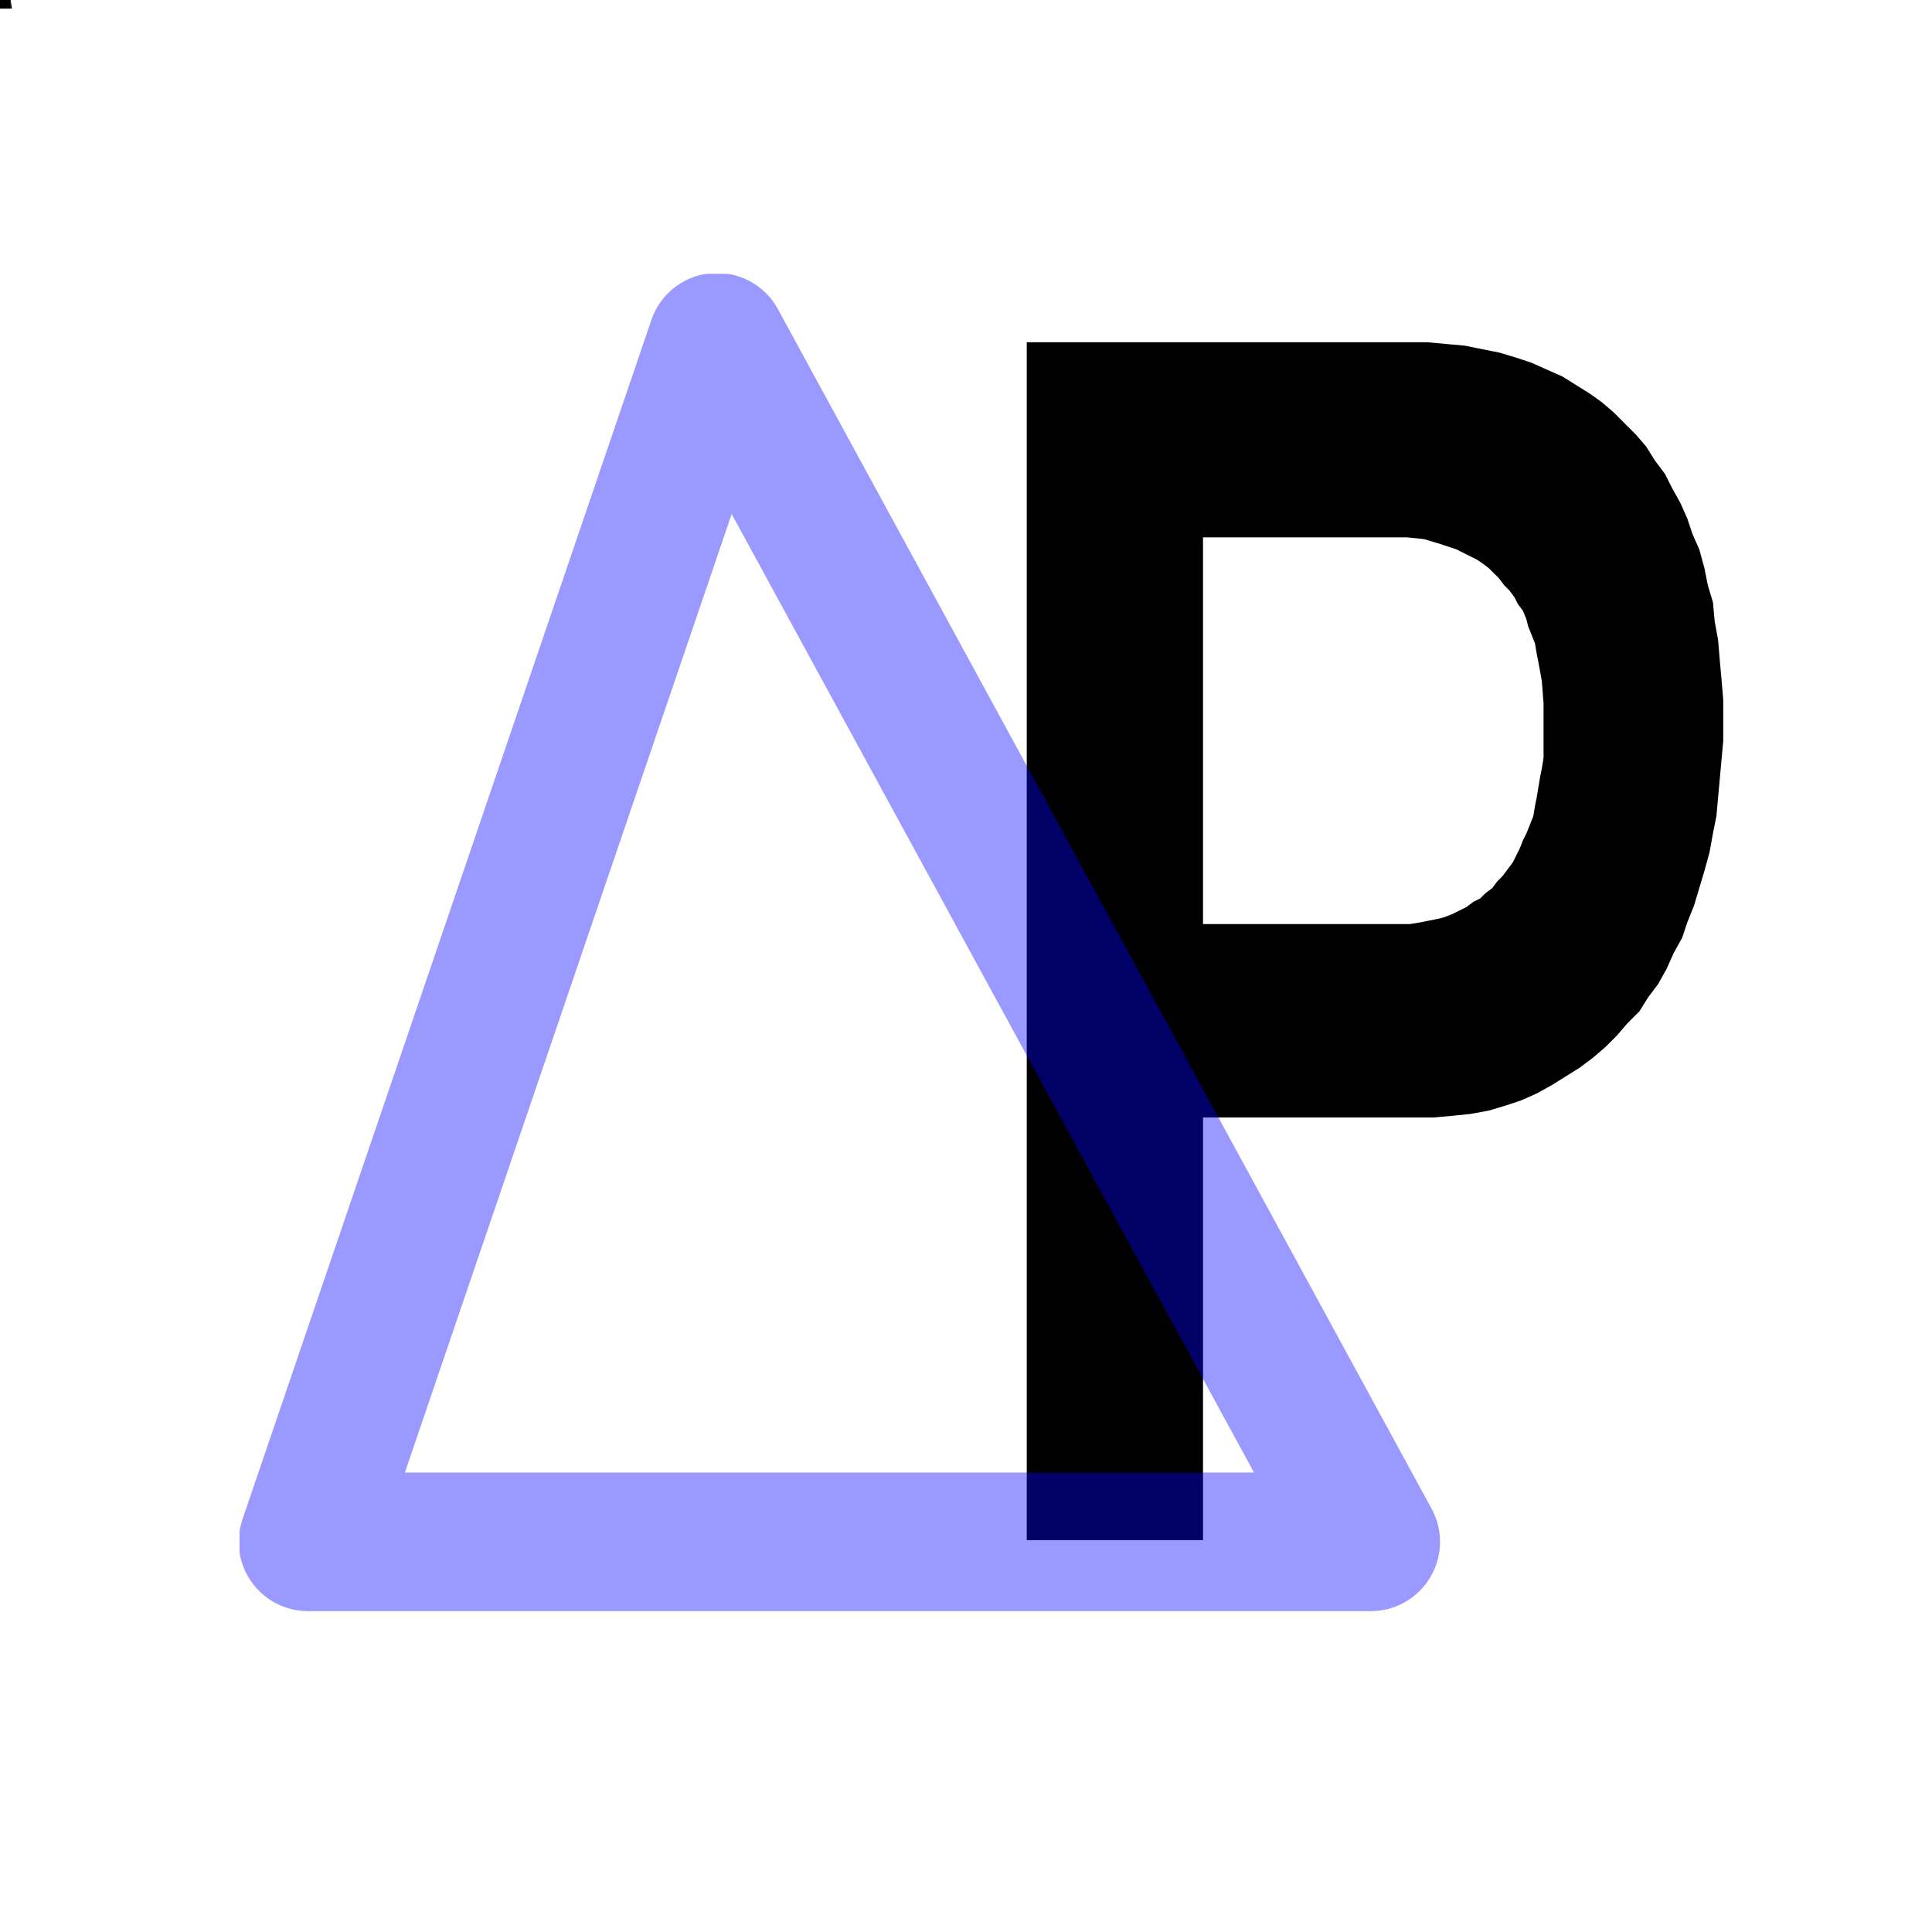
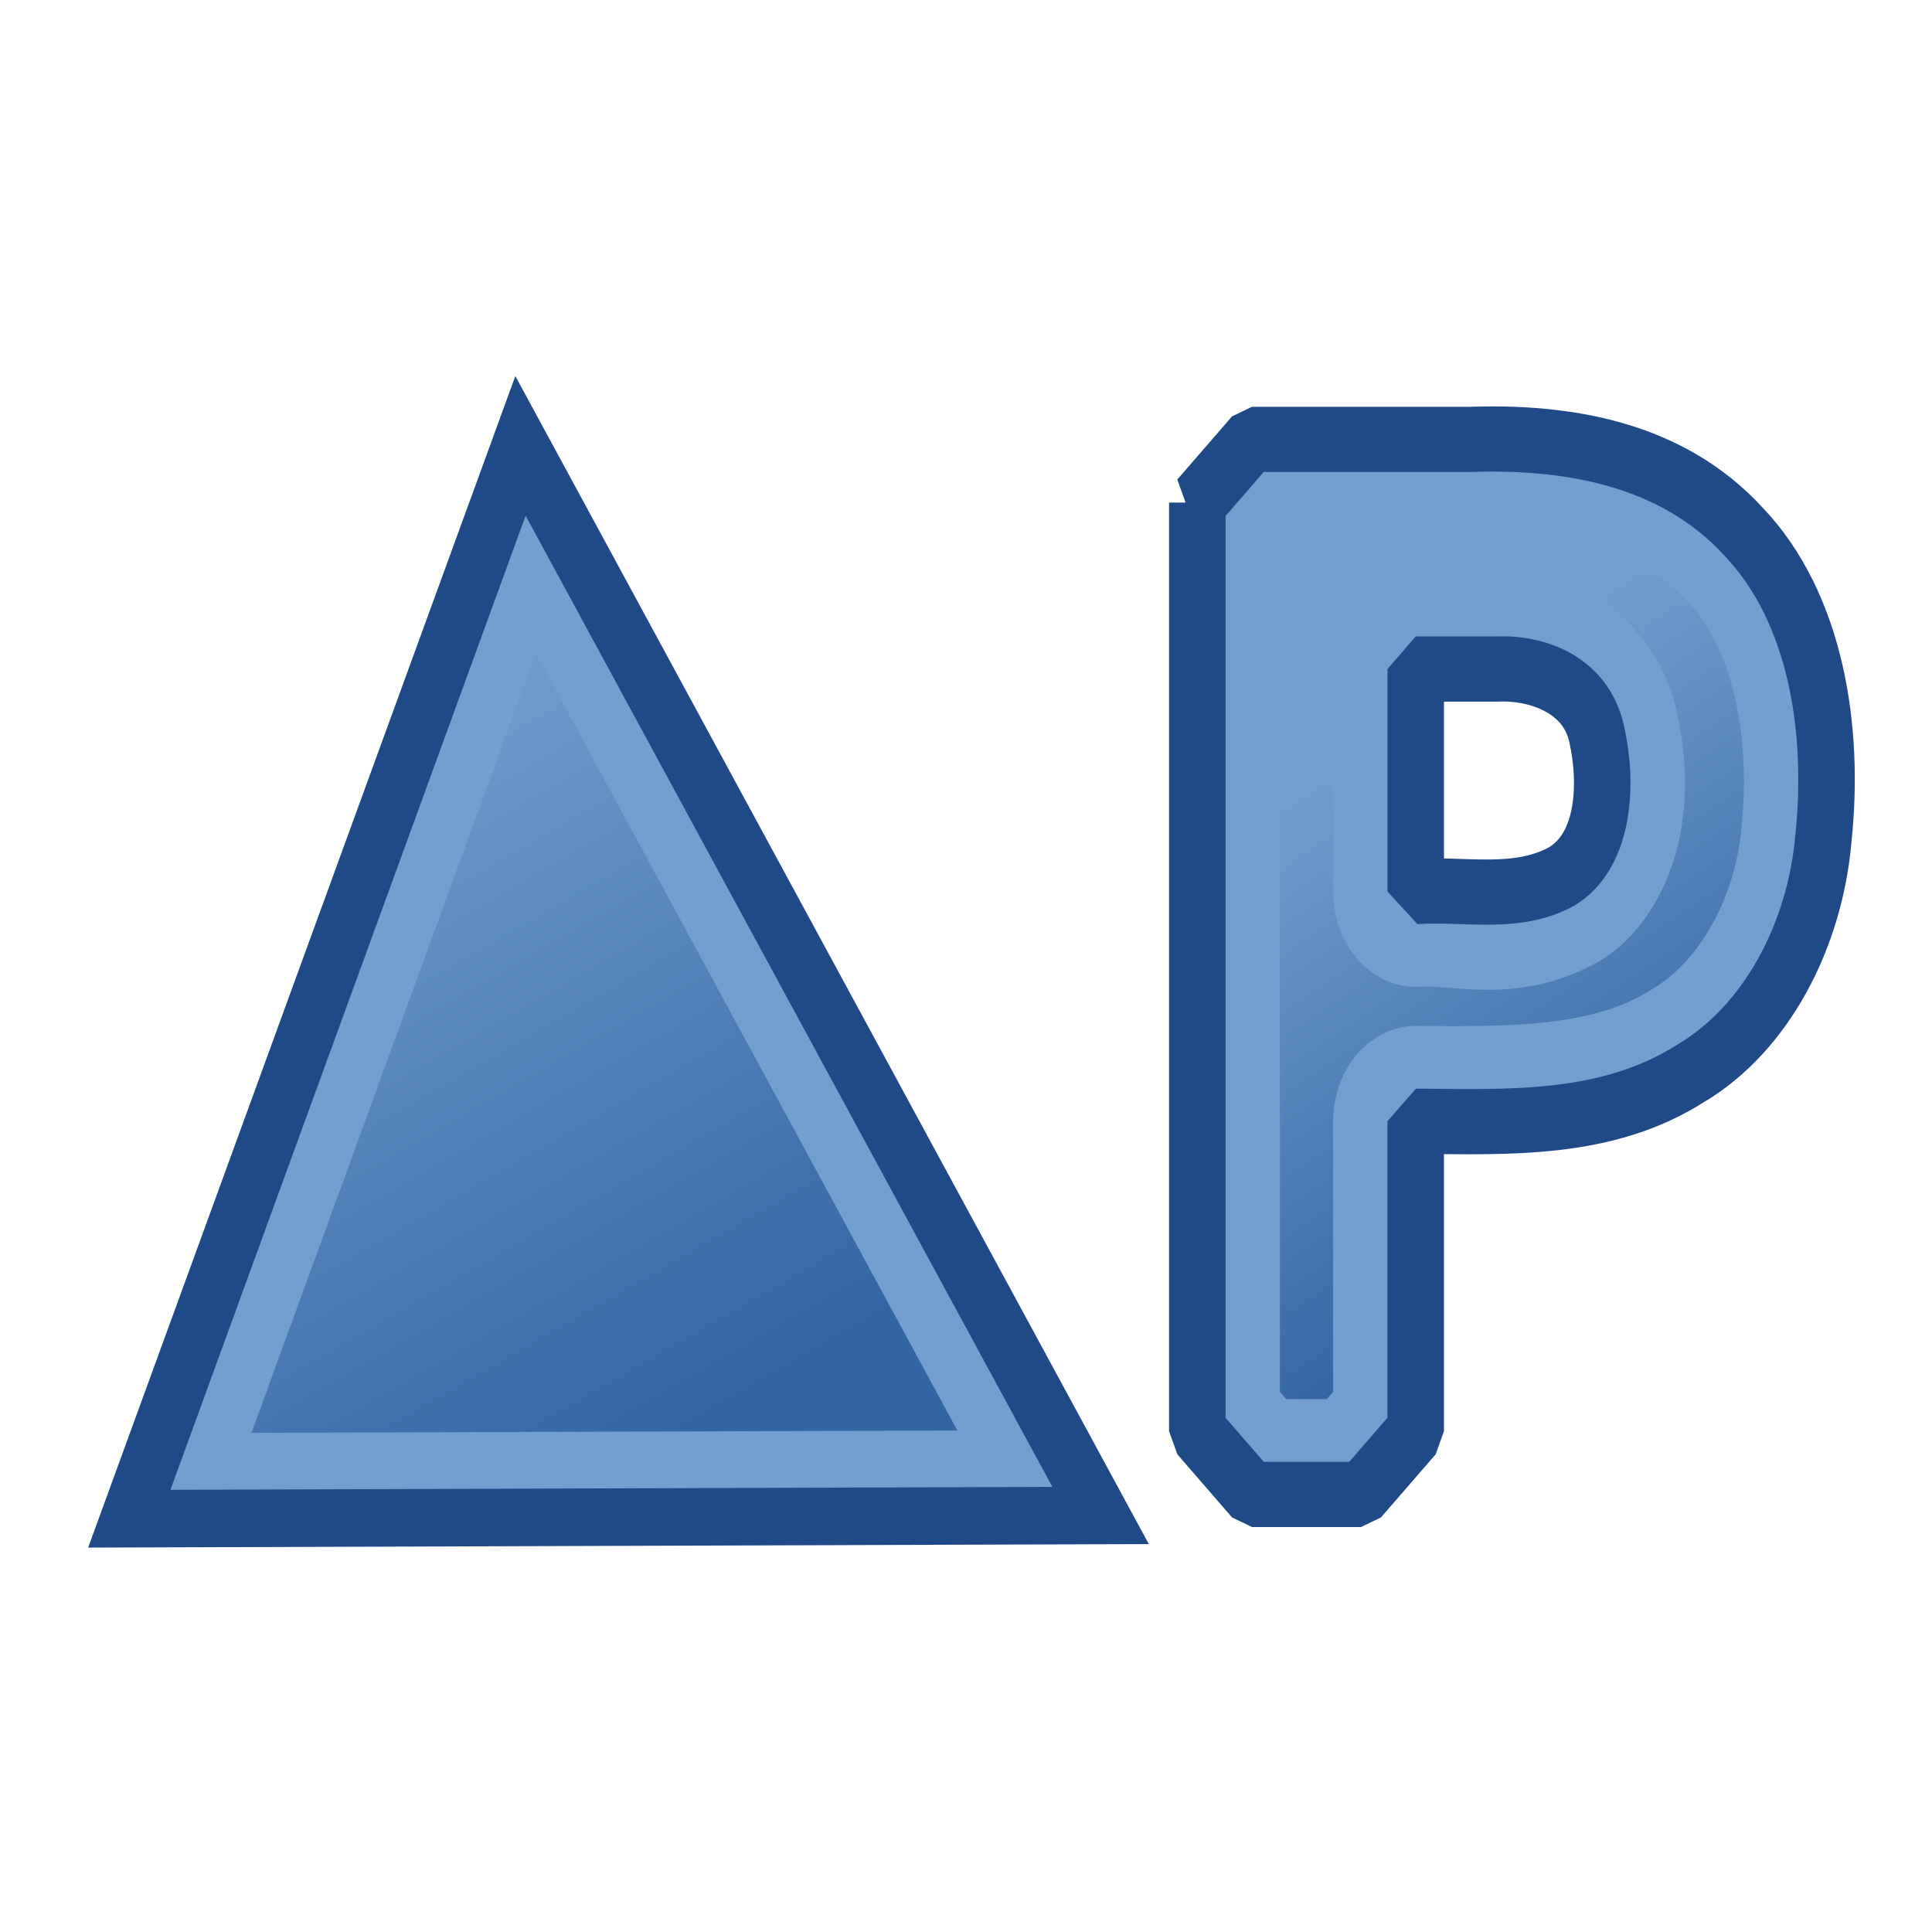
- <svg xmlns="http://www.w3.org/2000/svg" xmlns:ns1="http://xml.openoffice.org/svg/export" version="1.2" width="11.29mm" height="11.29mm" viewBox="0 0 1129 1129" preserveAspectRatio="xMidYMid" fill-rule="evenodd" stroke-width="28.222" stroke-linejoin="round" xml:space="preserve">
-   <defs class="ClipPathGroup">
-     <clipPath id="presentation_clip_path" clipPathUnits="userSpaceOnUse">
-       <rect x="0" y="0" width="1129" height="1129" />
-     </clipPath>
+ <svg xmlns="http://www.w3.org/2000/svg" xmlns:xlink="http://www.w3.org/1999/xlink" width="64" height="64" viewBox="0 0 64 64" version="1.1" id="svg1">
+   <defs id="defs1">
+     <linearGradient id="linearGradient29">
+       <stop style="stop-color:#34e0e2;stop-opacity:1;" offset="0" id="stop29" />
+       <stop style="stop-color:#16d0d2;stop-opacity:1;" offset="1" id="stop30" />
+     </linearGradient>
+     <linearGradient id="linearGradient26">
+       <stop style="stop-color:#babdb6;stop-opacity:1;" offset="0" id="stop26" />
+       <stop style="stop-color:#555753;stop-opacity:1;" offset="1" id="stop27" />
+     </linearGradient>
+     <linearGradient id="linearGradient24">
+       <stop style="stop-color:#ffffff;stop-opacity:1;" offset="0" id="stop24" />
+       <stop style="stop-color:#eeeeec;stop-opacity:1;" offset="1" id="stop25" />
+     </linearGradient>
+     <linearGradient id="linearGradient22">
+       <stop style="stop-color:#ef2929;stop-opacity:1;" offset="0" id="stop22" />
+       <stop style="stop-color:#cc0000;stop-opacity:1;" offset="1" id="stop23" />
+     </linearGradient>
+     <linearGradient id="linearGradient19">
+       <stop style="stop-color:#e9b96e;stop-opacity:1;" offset="0" id="stop19" />
+       <stop style="stop-color:#c17d11;stop-opacity:1;" offset="1" id="stop20" />
+     </linearGradient>
+     <linearGradient id="linearGradient17">
+       <stop style="stop-color:#ad7fa8;stop-opacity:1;" offset="0" id="stop17" />
+       <stop style="stop-color:#75507b;stop-opacity:1;" offset="1" id="stop18" />
+     </linearGradient>
+     <linearGradient id="linearGradient13">
+       <stop style="stop-color:#fcaf3e;stop-opacity:1;" offset="0" id="stop13" />
+       <stop style="stop-color:#f57900;stop-opacity:1;" offset="1" id="stop14" />
+     </linearGradient>
+     <linearGradient id="linearGradient11">
+       <stop style="stop-color:#8ae234;stop-opacity:1;" offset="0" id="stop11" />
+       <stop style="stop-color:#73d216;stop-opacity:1;" offset="1" id="stop12" />
+     </linearGradient>
+     <linearGradient id="linearGradient9">
+       <stop style="stop-color:#fce94f;stop-opacity:1;" offset="0" id="stop9" />
+       <stop style="stop-color:#edd400;stop-opacity:1;" offset="1" id="stop10" />
+     </linearGradient>
+     <linearGradient id="linearGradient3">
+       <stop style="stop-color:#729fcf;stop-opacity:1;" offset="0" id="stop3" />
+       <stop style="stop-color:#3465a4;stop-opacity:1;" offset="1" id="stop4" />
+     </linearGradient>
+     <linearGradient xlink:href="#linearGradient3" id="linearGradient4" x1="17.129" y1="17.129" x2="46.871" y2="46.871" gradientUnits="userSpaceOnUse" />
+     <linearGradient xlink:href="#linearGradient9" id="linearGradient10" x1="9.757" y1="11.757" x2="18.243" y2="20.243" gradientUnits="userSpaceOnUse" gradientTransform="matrix(1.166667,0,0,1,-1.333333,-4.000001)" />
+     <linearGradient xlink:href="#linearGradient11" id="linearGradient12" x1="25.757" y1="11.757" x2="34.243" y2="20.243" gradientUnits="userSpaceOnUse" gradientTransform="matrix(1.166667,0,0,1,-3,-4)" />
+     <linearGradient xlink:href="#linearGradient13" id="linearGradient14" x1="41.757" y1="11.757" x2="50.243" y2="20.243" gradientUnits="userSpaceOnUse" gradientTransform="matrix(1.166667,0,0,1,-4.666667,-4)" />
+     <linearGradient xlink:href="#linearGradient3" id="linearGradient16" x1="9.757" y1="35.757" x2="18.243" y2="44.243" gradientUnits="userSpaceOnUse" gradientTransform="matrix(1.166667,0,0,1,-1.333333,-6)" />
+     <linearGradient xlink:href="#linearGradient17" id="linearGradient18" x1="25.757" y1="35.757" x2="34.243" y2="44.243" gradientUnits="userSpaceOnUse" gradientTransform="matrix(1.166667,0,0,1,-3,-6)" />
+     <linearGradient xlink:href="#linearGradient19" id="linearGradient20" x1="41.757" y1="35.757" x2="50.243" y2="44.243" gradientUnits="userSpaceOnUse" gradientTransform="matrix(1.166667,0,0,1,-4.666666,-6)" />
+     <linearGradient xlink:href="#linearGradient22" id="linearGradient23" x1="10.05" y1="47.05" x2="19.95" y2="56.95" gradientUnits="userSpaceOnUse" gradientTransform="translate(0,4)" />
+     <linearGradient xlink:href="#linearGradient24" id="linearGradient25" x1="27.05" y1="47.05" x2="36.95" y2="56.95" gradientUnits="userSpaceOnUse" gradientTransform="translate(17,4)" />
+     <linearGradient xlink:href="#linearGradient26" id="linearGradient27" x1="44.05" y1="47.05" x2="53.95" y2="56.95" gradientUnits="userSpaceOnUse" gradientTransform="translate(14,-18)" />
+     <linearGradient xlink:href="#linearGradient29" id="linearGradient30" x1="27.05" y1="47.05" x2="36.95" y2="56.95" gradientUnits="userSpaceOnUse" gradientTransform="translate(0,4)" />
+     <linearGradient xlink:href="#linearGradient3" id="linearGradient15" x1="15.931" y1="15.873" x2="48.069" y2="48.01" gradientUnits="userSpaceOnUse" />
+     <linearGradient xlink:href="#linearGradient3" id="linearGradient6" x1="14.849" y1="23.329" x2="31.858" y2="52.79" gradientUnits="userSpaceOnUse" gradientTransform="matrix(0.8990154,0,0,0.8990154,-6.237892,38.67288)" />
+     <linearGradient xlink:href="#linearGradient3" id="linearGradient21" x1="32.908" y1="-13.918" x2="41.767" y2="1.426" gradientUnits="userSpaceOnUse" />
  </defs>
-   <defs class="TextShapeIndex">
-     <g ns1:slide="id1" ns1:id-list="id3 id4 id5 id6 id7 id8 id9 id10 id11 id12 id13 id14 id15 id16 id17 id18 id19 id20 id21 id22 id23 id24 id25 id26 id27 id28 id29 id30 id31 id32 id33 id34 id35 id36 id37 id38 id39 id40 id41 id42 id43 id44 id45 id46 id47 id48 id49 id50 id51 id52 id53 id54 id55 id56 id57 id58 id59 id60 id61 id62 id63 id64 id65 id66 id67 id68 id69 id70 id71" />
-   </defs>
-   <defs class="EmbeddedBulletChars">
-     <g id="bullet-char-template(57356)" transform="scale(0.0004882812,-0.0004882812)">
-       <path d="M 580,1141 L 1163,571 580,0 -4,571 580,1141 Z" />
+   <g id="g1" style="display:none">
+     <path style="fill:#729fcf;fill-opacity:1;stroke:#204a87;stroke-width:2;stroke-dasharray:none;stroke-dashoffset:0;stroke-opacity:1" d="M 8,12 V 52 L 56,44 V 20 Z" id="path1" />
+     <path id="path2" style="fill:url(#linearGradient4);fill-opacity:1;stroke:none;stroke-width:2;stroke-dasharray:none;stroke-dashoffset:0;stroke-opacity:1" d="m 10.969,15.504 v 32.992 l 42.062,-7.004 V 22.508 Z" />
+     <path style="display:inline;fill:none;fill-opacity:1;stroke:#000000;stroke-width:2;stroke-dasharray:8, 2, 2, 2;stroke-dashoffset:0;stroke-opacity:1" d="M 2,32 H 62" id="path11" />
+   </g>
+   <g id="g30" style="display:none" transform="translate(-6,-2)">
+     <rect style="display:inline;opacity:1;fill:url(#linearGradient10);stroke:none;stroke-width:2.871;stroke-dasharray:none;stroke-opacity:1" id="rect3" width="14" height="16" x="8" y="4" ry="0.039" />
+     <rect style="fill:url(#linearGradient12);stroke:none;stroke-width:1.871;stroke-dasharray:none;stroke-opacity:1" id="rect4" width="14" height="16" x="25" y="4" ry="0.022" />
+     <rect style="fill:url(#linearGradient14);stroke:none;stroke-width:2.16;stroke-dasharray:none;stroke-opacity:1" id="rect5" width="14" height="16" x="42" y="4" ry="0.022" />
+     <rect style="fill:url(#linearGradient16);stroke:none;stroke-width:2.16;stroke-dasharray:none;stroke-opacity:1" id="rect6" width="14" height="16" x="8" y="26" ry="0.022" />
+     <rect style="fill:url(#linearGradient18);stroke:none;stroke-width:2.16;stroke-dasharray:none;stroke-opacity:1" id="rect7" width="14" height="16" x="25" y="26" ry="0.022" />
+     <rect style="fill:url(#linearGradient20);stroke:none;stroke-width:2.16;stroke-dasharray:none;stroke-opacity:1" id="rect8" width="14" height="16" x="42" y="26" ry="0.022" />
+     <rect style="opacity:1;fill:url(#linearGradient23);fill-opacity:1;stroke:none;stroke-width:2;stroke-dasharray:none;stroke-opacity:1" id="rect20" width="14" height="16" x="8" y="48" ry="0.022" />
+     <rect style="opacity:1;fill:url(#linearGradient25);stroke:none;stroke-width:2;stroke-dasharray:none;stroke-opacity:1" id="rect21" width="14" height="16" x="42" y="48" ry="0.022" />
+     <rect style="opacity:1;fill:url(#linearGradient27);stroke:none;stroke-width:2;stroke-dasharray:none;stroke-opacity:1" id="rect22" width="10" height="20" x="58" y="24" ry="0.022" />
+     <rect style="opacity:1;fill:url(#linearGradient30);fill-opacity:1;stroke:none;stroke-width:2;stroke-dasharray:none;stroke-opacity:1" id="rect27" width="14" height="16" x="25" y="48" ry="0.022" />
+   </g>
+   <g id="g2" transform="translate(-1.0602643e-7,0.06366303)" style="display:none">
+     <path d="M 14.4,49.562 5.6,40.762 23.2,23.162 32,14.313 40.8,23.114 58.4,40.714 49.6,49.514 32,32 Z" fill-rule="evenodd" stroke="#a40000" stroke-width="3.807" fill="#cc0000" id="path5" style="display:inline;fill:#729fcf;stroke:#204a87;stroke-width:2;stroke-dasharray:none;stroke-opacity:1" />
+     <path id="path7" style="display:inline;fill:url(#linearGradient15);fill-opacity:1;stroke:none;stroke-width:2;stroke-dasharray:none" d="m 32.004,17.994 -6.963,7 A 2.599,2.599 0 0 1 25.037,25 L 9.275,40.762 14.402,45.889 30.164,30.16 a 2.599,2.599 0 0 1 3.67,-0.002 L 49.596,45.842 54.725,40.713 38.963,24.951 Z" />
+     <path d="M 14.4,59.377 5.6,50.577 23.2,32.977 5.6,15.377 14.4,6.577 32,24.129 49.6,6.529 58.4,15.329 40.8,32.929 58.4,50.529 49.6,59.329 32,41.816 Z" fill-rule="evenodd" stroke="#a40000" stroke-width="3.807" fill="#cc0000" id="path1-3" style="display:none" transform="translate(1.0602643e-7,-0.06366303)" />
+   </g>
+   <g id="g7" transform="matrix(1.060339,0,0,1.060339,5.4214,-1.937401)">
+     <g id="g21" transform="matrix(1.054987,0,0,1.054987,-2.316168,-1.761123)">
+       <path id="path40775" style="font-size:40px;line-height:0.5;text-align:center;letter-spacing:0.06px;white-space:pre;shape-inside:url(#rect20920-6);fill:#729fcf;fill-opacity:1;stroke:#204a87;stroke-width:2.047;stroke-linecap:square;stroke-linejoin:miter;stroke-miterlimit:0;stroke-dasharray:none" d="m 25.938,-20.82 c 0,9.72 0,19.44 0,29.16 0.661,0.661 1.323,1.323 1.984,1.984 1.315,0 2.63,0 3.945,0 0.661,-0.661 1.323,-1.323 1.984,-1.984 0,-3.245 10e-7,-6.49 0,-9.734 3.354,0.023 6.918,0.171 9.957,-1.5 2.757,-1.416 4.515,-4.337 4.816,-7.383 0.417,-3.398 -0.253,-7.224 -2.885,-9.622 -2.626,-2.489 -6.438,-3.007 -9.912,-2.905 -2.635,0 -5.271,10e-7 -7.906,0 -0.661,0.661 -1.323,1.323 -1.984,1.984 z m 10.826,5.227 c 1.452,-0.061 3.248,0.461 3.647,2.048 0.393,1.52 0.31,3.619 -1.25,4.454 -1.65,0.798 -3.546,0.377 -5.309,0.486 10e-7,-2.329 0,-4.659 0,-6.988 0.971,0 1.941,0 2.912,0 z" transform="matrix(0.8172522,0,0,0.9430993,11.607,37.91922)" />
+       <path id="path8" style="font-size:40px;line-height:0.5;text-align:center;letter-spacing:0.06px;white-space:pre;shape-inside:url(#rect20920-6);fill:url(#linearGradient21);fill-opacity:1;stroke:none;stroke-width:2.047;stroke-linecap:square;stroke-linejoin:miter;stroke-miterlimit:0;stroke-dasharray:none" d="m 35.916,-19.814 a 2.992,2.992 0 0 1 -0.088,0.002 c -2.223,0 -4.445,1e-6 -6.668,0 l -0.23,0.23 V 7.102 l 0.23,0.23 h 1.469 l 0.23,-0.23 v -8.496 a 2.992,2.992 0 0 1 3.014,-2.992 c 3.428,0.024 6.386,0.03 8.494,-1.129 a 2.992,2.992 0 0 1 0.074,-0.039 c 1.73,-0.889 2.999,-2.919 3.207,-5.018 a 2.992,2.992 0 0 1 0.008,-0.07 c 0.337,-2.744 -0.283,-5.544 -1.932,-7.047 a 2.992,2.992 0 0 1 -0.043,-0.039 c -1.728,-1.637 -4.653,-2.177 -7.766,-2.086 z m -2.064,1.229 h 2.912 l -0.125,0.004 c 1.134,-0.047 2.36,0.094 3.621,0.689 1.26,0.595 2.608,1.869 3.049,3.613 0.29,1.129 0.428,2.402 0.141,3.814 -0.289,1.418 -1.198,3.11 -2.877,4.01 a 2.992,2.992 0 0 1 -0.109,0.057 c -2.829,1.369 -5.268,0.708 -6.428,0.779 A 2.992,2.992 0 0 1 30.859,-8.605 V -15.594 a 2.992,2.992 0 0 1 2.992,-2.992 z" transform="matrix(0.8172522,0,0,0.9430993,11.607,37.91922)" />
    </g>
-     <g id="bullet-char-template(57354)" transform="scale(0.0004882812,-0.0004882812)">
-       <path d="M 8,1128 L 1137,1128 1137,0 8,0 8,1128 Z" />
-     </g>
-     <g id="bullet-char-template(10146)" transform="scale(0.0004882812,-0.0004882812)">
-       <path d="M 174,0 L 602,739 174,1481 1456,739 174,0 Z M 1358,739 L 309,1346 659,739 1358,739 Z" />
-     </g>
-     <g id="bullet-char-template(10132)" transform="scale(0.0004882812,-0.0004882812)">
-       <path d="M 2015,739 L 1276,0 717,0 1260,543 174,543 174,936 1260,936 717,1481 1274,1481 2015,739 Z" />
-     </g>
-     <g id="bullet-char-template(10007)" transform="scale(0.0004882812,-0.0004882812)">
-       <path d="M 0,-2 C -7,14 -16,27 -25,37 L 356,567 C 262,823 215,952 215,954 215,979 228,992 255,992 264,992 276,990 289,987 310,991 331,999 354,1012 L 381,999 492,748 772,1049 836,1024 860,1049 C 881,1039 901,1025 922,1006 886,937 835,863 770,784 769,783 710,716 594,584 L 774,223 C 774,196 753,168 711,139 L 727,119 C 717,90 699,76 672,76 641,76 570,178 457,381 L 164,-76 C 142,-110 111,-127 72,-127 30,-127 9,-110 8,-76 1,-67 -2,-52 -2,-32 -2,-23 -1,-13 0,-2 Z" />
-     </g>
-     <g id="bullet-char-template(10004)" transform="scale(0.0004882812,-0.0004882812)">
-       <path d="M 285,-33 C 182,-33 111,30 74,156 52,228 41,333 41,471 41,549 55,616 82,672 116,743 169,778 240,778 293,778 328,747 346,684 L 369,508 C 377,444 397,411 428,410 L 1163,1116 C 1174,1127 1196,1133 1229,1133 1271,1133 1292,1118 1292,1087 L 1292,965 C 1292,929 1282,901 1262,881 L 442,47 C 390,-6 338,-33 285,-33 Z" />
-     </g>
-     <g id="bullet-char-template(9679)" transform="scale(0.0004882812,-0.0004882812)">
-       <path d="M 813,0 C 632,0 489,54 383,161 276,268 223,411 223,592 223,773 276,916 383,1023 489,1130 632,1184 813,1184 992,1184 1136,1130 1245,1023 1353,916 1407,772 1407,592 1407,412 1353,268 1245,161 1136,54 992,0 813,0 Z" />
-     </g>
-     <g id="bullet-char-template(8226)" transform="scale(0.0004882812,-0.0004882812)">
-       <path d="M 346,457 C 273,457 209,483 155,535 101,586 74,649 74,723 74,796 101,859 155,911 209,963 273,989 346,989 419,989 480,963 531,910 582,859 608,796 608,723 608,648 583,586 532,535 482,483 420,457 346,457 Z" />
-     </g>
-     <g id="bullet-char-template(8211)" transform="scale(0.0004882812,-0.0004882812)">
-       <path d="M -4,459 L 1135,459 1135,606 -4,606 -4,459 Z" />
-     </g>
-   </defs>
-   <defs class="TextEmbeddedBitmaps" />
-   <g>
-     <g id="id2" class="Master_Slide">
-       <g id="bg-id2" class="Background" />
-       <g id="bo-id2" class="BackgroundObjects" />
-     </g>
-   </g>
-   <g class="SlideGroup">
-     <g>
-       <g id="id1" class="Slide" clip-path="url(#presentation_clip_path)">
-         <g class="Page">
-           <g class="com.sun.star.drawing.PolyPolygonShape">
-             <g id="id3">
-               <rect class="BoundingBox" stroke="none" fill="none" x="0" y="-1" width="7" height="7" />
-             </g>
-           </g>
-           <g class="com.sun.star.drawing.PolyPolygonShape">
-             <g id="id4">
-               <rect class="BoundingBox" stroke="none" fill="none" x="0" y="-1" width="6" height="6" />
-             </g>
-           </g>
-           <g class="com.sun.star.drawing.PolyPolygonShape">
-             <g id="id5">
-               <rect class="BoundingBox" stroke="none" fill="none" x="0" y="-1" width="5" height="5" />
-               <path fill="rgb(0,0,0)" stroke="none" d="M 4,-1 L 4,3 0,3 4,-1 Z" />
-             </g>
-           </g>
-           <g class="com.sun.star.drawing.PolyPolygonShape">
-             <g id="id6">
-               <rect class="BoundingBox" stroke="none" fill="none" x="0" y="-1" width="7" height="7" />
-             </g>
-           </g>
-           <g class="com.sun.star.drawing.PolyPolygonShape">
-             <g id="id7">
-               <rect class="BoundingBox" stroke="none" fill="none" x="0" y="-1" width="6" height="6" />
-             </g>
-           </g>
-           <g class="com.sun.star.drawing.PolyPolygonShape">
-             <g id="id8">
-               <rect class="BoundingBox" stroke="none" fill="none" x="0" y="-1" width="5" height="5" />
-               <path fill="rgb(0,0,0)" stroke="none" d="M 0,-1 L 4,-1 4,3 0,3 0,-1 Z" />
-             </g>
-           </g>
-           <g class="com.sun.star.drawing.PolyPolygonShape">
-             <g id="id9">
-               <rect class="BoundingBox" stroke="none" fill="none" x="0" y="-1" width="7" height="7" />
-             </g>
-           </g>
-           <g class="com.sun.star.drawing.PolyPolygonShape">
-             <g id="id10">
-               <rect class="BoundingBox" stroke="none" fill="none" x="0" y="-1" width="6" height="6" />
-             </g>
-           </g>
-           <g class="com.sun.star.drawing.PolyPolygonShape">
-             <g id="id11">
-               <rect class="BoundingBox" stroke="none" fill="none" x="0" y="-1" width="5" height="5" />
-               <path fill="rgb(0,0,0)" stroke="none" d="M 0,3 L 0,-1 4,3 0,3 Z M 4,3 L 0,-1 0,3 4,3 Z" />
-             </g>
-           </g>
-           <g class="com.sun.star.drawing.PolyPolygonShape">
-             <g id="id12">
-               <rect class="BoundingBox" stroke="none" fill="none" x="0" y="-1" width="8" height="7" />
-             </g>
-           </g>
-           <g class="com.sun.star.drawing.PolyPolygonShape">
-             <g id="id13">
-               <rect class="BoundingBox" stroke="none" fill="none" x="0" y="-1" width="7" height="6" />
-             </g>
-           </g>
-           <g class="com.sun.star.drawing.PolyPolygonShape">
-             <g id="id14">
-               <rect class="BoundingBox" stroke="none" fill="none" x="0" y="-1" width="6" height="5" />
-               <path fill="rgb(0,0,0)" stroke="none" d="M 5,3 L 4,3 0,3 4,3 4,-1 5,3 Z" />
-             </g>
-           </g>
-           <g class="com.sun.star.drawing.PolyPolygonShape">
-             <g id="id15">
-               <rect class="BoundingBox" stroke="none" fill="none" x="0" y="-1" width="5" height="6" />
-             </g>
-           </g>
-           <g class="com.sun.star.drawing.PolyPolygonShape">
-             <g id="id16">
-               <rect class="BoundingBox" stroke="none" fill="none" x="0" y="-1" width="7" height="7" />
-             </g>
-           </g>
-           <g class="com.sun.star.drawing.PolyPolygonShape">
-             <g id="id17">
-               <rect class="BoundingBox" stroke="none" fill="none" x="0" y="-1" width="6" height="6" />
-             </g>
-           </g>
-           <g class="com.sun.star.drawing.PolyPolygonShape">
-             <g id="id18">
-               <rect class="BoundingBox" stroke="none" fill="none" x="0" y="-1" width="5" height="5" />
-               <path fill="rgb(0,0,0)" stroke="none" d="M 0,3 L 0,-1 0,3 4,-1 0,3 Z" />
-             </g>
-           </g>
-           <g class="com.sun.star.drawing.PolyPolygonShape">
-             <g id="id19">
-               <rect class="BoundingBox" stroke="none" fill="none" x="0" y="-1" width="7" height="7" />
-             </g>
-           </g>
-           <g class="com.sun.star.drawing.PolyPolygonShape">
-             <g id="id20">
-               <rect class="BoundingBox" stroke="none" fill="none" x="0" y="-1" width="6" height="6" />
-             </g>
-           </g>
-           <g class="com.sun.star.drawing.ClosedBezierShape">
-             <g id="id21">
-               <rect class="BoundingBox" stroke="none" fill="none" x="0" y="-1" width="5" height="5" />
-               <path fill="rgb(0,0,0)" stroke="none" d="M 4,3 C 0,3 0,3 0,3 0,-1 0,-1 0,-1 L 4,-1 4,3 Z" />
-             </g>
-           </g>
-           <g class="com.sun.star.drawing.PolyPolygonShape">
-             <g id="id22">
-               <rect class="BoundingBox" stroke="none" fill="none" x="0" y="0" width="5" height="5" />
-             </g>
-           </g>
-           <g class="com.sun.star.drawing.PolyPolygonShape">
-             <g id="id23">
-               <rect class="BoundingBox" stroke="none" fill="none" x="0" y="0" width="3" height="3" />
-             </g>
-           </g>
-           <g class="com.sun.star.drawing.PolyPolygonShape">
-             <g id="id24">
-               <rect class="BoundingBox" stroke="none" fill="none" x="0" y="0" width="1" height="1" />
-               <path fill="rgb(0,0,0)" stroke="none" d="M 0,0 L 0,0 Z" />
-             </g>
-           </g>
-           <g class="com.sun.star.drawing.PolyPolygonShape">
-             <g id="id25">
-               <rect class="BoundingBox" stroke="none" fill="none" x="0" y="0" width="6" height="5" />
-             </g>
-           </g>
-           <g class="com.sun.star.drawing.PolyPolygonShape">
-             <g id="id26">
-               <rect class="BoundingBox" stroke="none" fill="none" x="0" y="-1" width="8" height="8" />
-             </g>
-           </g>
-           <g class="com.sun.star.drawing.PolyPolygonShape">
-             <g id="id27">
-               <rect class="BoundingBox" stroke="none" fill="none" x="0" y="-1" width="7" height="7" />
-             </g>
-           </g>
-           <g class="com.sun.star.drawing.PolyPolygonShape">
-             <g id="id28">
-               <rect class="BoundingBox" stroke="none" fill="none" x="0" y="-1" width="6" height="6" />
-               <path fill="rgb(0,0,0)" stroke="none" d="M 5,-1 L 5,4 0,4 5,-1 Z" />
-             </g>
-           </g>
-           <g class="com.sun.star.drawing.PolyPolygonShape">
-             <g id="id29">
-               <rect class="BoundingBox" stroke="none" fill="none" x="0" y="-1" width="8" height="8" />
-             </g>
-           </g>
-           <g class="com.sun.star.drawing.PolyPolygonShape">
-             <g id="id30">
-               <rect class="BoundingBox" stroke="none" fill="none" x="0" y="-1" width="7" height="7" />
-             </g>
-           </g>
-           <g class="com.sun.star.drawing.PolyPolygonShape">
-             <g id="id31">
-               <rect class="BoundingBox" stroke="none" fill="none" x="0" y="-1" width="6" height="6" />
-               <path fill="rgb(0,0,0)" stroke="none" d="M 0,-1 L 5,-1 5,4 0,4 0,-1 Z" />
-             </g>
-           </g>
-           <g class="com.sun.star.drawing.PolyPolygonShape">
-             <g id="id32">
-               <rect class="BoundingBox" stroke="none" fill="none" x="0" y="-1" width="8" height="8" />
-             </g>
-           </g>
-           <g class="com.sun.star.drawing.PolyPolygonShape">
-             <g id="id33">
-               <rect class="BoundingBox" stroke="none" fill="none" x="0" y="-1" width="7" height="7" />
-             </g>
-           </g>
-           <g class="com.sun.star.drawing.PolyPolygonShape">
-             <g id="id34">
-               <rect class="BoundingBox" stroke="none" fill="none" x="0" y="-1" width="6" height="6" />
-               <path fill="rgb(0,0,0)" stroke="none" d="M 0,4 L 0,-1 5,4 0,4 Z M 5,4 L 0,-1 0,4 5,4 Z" />
-             </g>
-           </g>
-           <g class="com.sun.star.drawing.PolyPolygonShape">
-             <g id="id35">
-               <rect class="BoundingBox" stroke="none" fill="none" x="0" y="-1" width="9" height="8" />
-             </g>
-           </g>
-           <g class="com.sun.star.drawing.PolyPolygonShape">
-             <g id="id36">
-               <rect class="BoundingBox" stroke="none" fill="none" x="0" y="-1" width="8" height="7" />
-             </g>
-           </g>
-           <g class="com.sun.star.drawing.PolyPolygonShape">
-             <g id="id37">
-               <rect class="BoundingBox" stroke="none" fill="none" x="0" y="-1" width="7" height="6" />
-               <path fill="rgb(0,0,0)" stroke="none" d="M 6,4 L 5,4 0,4 5,4 5,-1 6,4 Z" />
-             </g>
-           </g>
-           <g class="com.sun.star.drawing.PolyPolygonShape">
-             <g id="id38">
-               <rect class="BoundingBox" stroke="none" fill="none" x="0" y="-1" width="8" height="8" />
-             </g>
-           </g>
-           <g class="com.sun.star.drawing.PolyPolygonShape">
-             <g id="id39">
-               <rect class="BoundingBox" stroke="none" fill="none" x="0" y="-1" width="7" height="7" />
-             </g>
-           </g>
-           <g class="com.sun.star.drawing.PolyPolygonShape">
-             <g id="id40">
-               <rect class="BoundingBox" stroke="none" fill="none" x="0" y="-1" width="6" height="6" />
-               <path fill="rgb(0,0,0)" stroke="none" d="M 0,4 L 0,-1 0,4 5,-1 0,4 Z" />
-             </g>
-           </g>
-           <g class="com.sun.star.drawing.PolyPolygonShape">
-             <g id="id41">
-               <rect class="BoundingBox" stroke="none" fill="none" x="0" y="-1" width="8" height="8" />
-             </g>
-           </g>
-           <g class="com.sun.star.drawing.PolyPolygonShape">
-             <g id="id42">
-               <rect class="BoundingBox" stroke="none" fill="none" x="0" y="-1" width="7" height="7" />
-             </g>
-           </g>
-           <g class="com.sun.star.drawing.ClosedBezierShape">
-             <g id="id43">
-               <rect class="BoundingBox" stroke="none" fill="none" x="0" y="-1" width="6" height="6" />
-               <path fill="rgb(0,0,0)" stroke="none" d="M 5,4 C 0,4 0,4 0,4 0,-1 0,-1 0,-1 L 5,-1 5,4 Z" />
-             </g>
-           </g>
-           <g class="com.sun.star.drawing.PolyPolygonShape">
-             <g id="id44">
-               <rect class="BoundingBox" stroke="none" fill="none" x="0" y="0" width="5" height="5" />
-             </g>
-           </g>
-           <g class="com.sun.star.drawing.PolyPolygonShape">
-             <g id="id45">
-               <rect class="BoundingBox" stroke="none" fill="none" x="0" y="0" width="3" height="3" />
-             </g>
-           </g>
-           <g class="com.sun.star.drawing.PolyPolygonShape">
-             <g id="id46">
-               <rect class="BoundingBox" stroke="none" fill="none" x="0" y="0" width="1" height="1" />
-               <path fill="rgb(0,0,0)" stroke="none" d="M 0,0 L 0,0 Z" />
-             </g>
-           </g>
-           <g class="com.sun.star.drawing.PolyPolygonShape">
-             <g id="id47">
-               <rect class="BoundingBox" stroke="none" fill="none" x="0" y="-1" width="9" height="9" />
-             </g>
-           </g>
-           <g class="com.sun.star.drawing.PolyPolygonShape">
-             <g id="id48">
-               <rect class="BoundingBox" stroke="none" fill="none" x="0" y="-1" width="8" height="8" />
-             </g>
-           </g>
-           <g class="com.sun.star.drawing.PolyPolygonShape">
-             <g id="id49">
-               <rect class="BoundingBox" stroke="none" fill="none" x="0" y="-1" width="7" height="7" />
-               <path fill="rgb(0,0,0)" stroke="none" d="M 6,-1 L 6,5 0,5 6,-1 Z" />
-             </g>
-           </g>
-           <g class="com.sun.star.drawing.PolyPolygonShape">
-             <g id="id50">
-               <rect class="BoundingBox" stroke="none" fill="none" x="0" y="-1" width="9" height="9" />
-             </g>
-           </g>
-           <g class="com.sun.star.drawing.PolyPolygonShape">
-             <g id="id51">
-               <rect class="BoundingBox" stroke="none" fill="none" x="0" y="-1" width="8" height="8" />
-             </g>
-           </g>
-           <g class="com.sun.star.drawing.PolyPolygonShape">
-             <g id="id52">
-               <rect class="BoundingBox" stroke="none" fill="none" x="0" y="-1" width="7" height="7" />
-               <path fill="rgb(0,0,0)" stroke="none" d="M 0,-1 L 6,-1 6,5 0,5 0,-1 Z" />
-             </g>
-           </g>
-           <g class="com.sun.star.drawing.PolyPolygonShape">
-             <g id="id53">
-               <rect class="BoundingBox" stroke="none" fill="none" x="0" y="-1" width="9" height="9" />
-             </g>
-           </g>
-           <g class="com.sun.star.drawing.PolyPolygonShape">
-             <g id="id54">
-               <rect class="BoundingBox" stroke="none" fill="none" x="0" y="-1" width="8" height="8" />
-             </g>
-           </g>
-           <g class="com.sun.star.drawing.PolyPolygonShape">
-             <g id="id55">
-               <rect class="BoundingBox" stroke="none" fill="none" x="0" y="-1" width="7" height="7" />
-               <path fill="rgb(0,0,0)" stroke="none" d="M 0,5 L 0,-1 6,5 0,5 Z M 6,5 L 0,-1 0,5 6,5 Z" />
-             </g>
-           </g>
-           <g class="com.sun.star.drawing.PolyPolygonShape">
-             <g id="id56">
-               <rect class="BoundingBox" stroke="none" fill="none" x="0" y="-1" width="10" height="9" />
-             </g>
-           </g>
-           <g class="com.sun.star.drawing.PolyPolygonShape">
-             <g id="id57">
-               <rect class="BoundingBox" stroke="none" fill="none" x="0" y="-1" width="9" height="8" />
-             </g>
-           </g>
-           <g class="com.sun.star.drawing.PolyPolygonShape">
-             <g id="id58">
-               <rect class="BoundingBox" stroke="none" fill="none" x="0" y="-1" width="8" height="7" />
-               <path fill="rgb(0,0,0)" stroke="none" d="M 7,5 L 6,5 0,5 6,5 6,-1 7,5 Z" />
-             </g>
-           </g>
-           <g class="com.sun.star.drawing.PolyPolygonShape">
-             <g id="id59">
-               <rect class="BoundingBox" stroke="none" fill="none" x="0" y="-1" width="9" height="9" />
-             </g>
-           </g>
-           <g class="com.sun.star.drawing.PolyPolygonShape">
-             <g id="id60">
-               <rect class="BoundingBox" stroke="none" fill="none" x="0" y="-1" width="8" height="8" />
-             </g>
-           </g>
-           <g class="com.sun.star.drawing.PolyPolygonShape">
-             <g id="id61">
-               <rect class="BoundingBox" stroke="none" fill="none" x="0" y="-1" width="7" height="7" />
-               <path fill="rgb(0,0,0)" stroke="none" d="M 0,5 L 0,-1 0,5 6,-1 0,5 Z" />
-             </g>
-           </g>
-           <g class="com.sun.star.drawing.PolyPolygonShape">
-             <g id="id62">
-               <rect class="BoundingBox" stroke="none" fill="none" x="0" y="-1" width="9" height="9" />
-             </g>
-           </g>
-           <g class="com.sun.star.drawing.PolyPolygonShape">
-             <g id="id63">
-               <rect class="BoundingBox" stroke="none" fill="none" x="0" y="-1" width="8" height="8" />
-             </g>
-           </g>
-           <g class="com.sun.star.drawing.ClosedBezierShape">
-             <g id="id64">
-               <rect class="BoundingBox" stroke="none" fill="none" x="0" y="-1" width="7" height="7" />
-               <path fill="rgb(0,0,0)" stroke="none" d="M 6,5 C 0,5 0,5 0,5 0,-1 0,-1 0,-1 L 6,-1 6,5 Z" />
-             </g>
-           </g>
-           <g class="com.sun.star.drawing.PolyPolygonShape">
-             <g id="id65">
-               <rect class="BoundingBox" stroke="none" fill="none" x="0" y="0" width="5" height="5" />
-             </g>
-           </g>
-           <g class="com.sun.star.drawing.PolyPolygonShape">
-             <g id="id66">
-               <rect class="BoundingBox" stroke="none" fill="none" x="0" y="0" width="3" height="3" />
-             </g>
-           </g>
-           <g class="com.sun.star.drawing.PolyPolygonShape">
-             <g id="id67">
-               <rect class="BoundingBox" stroke="none" fill="none" x="0" y="0" width="1" height="1" />
-               <path fill="rgb(0,0,0)" stroke="none" d="M 0,0 L 0,0 Z" />
-             </g>
-           </g>
-           <g class="com.sun.star.drawing.PolyPolygonShape">
-             <g id="id68">
-               <rect class="BoundingBox" stroke="none" fill="none" x="374" y="38" width="929" height="965" />
-             </g>
-           </g>
-           <g class="com.sun.star.drawing.TextShape">
-             <g id="id69">
-               <rect class="BoundingBox" stroke="none" fill="none" x="0" y="-8" width="3" height="938" />
-             </g>
-           </g>
-           <g class="com.sun.star.drawing.PolyPolygonShape">
-             <g id="id70">
-               <rect class="BoundingBox" stroke="none" fill="none" x="599" y="199" width="409" height="703" />
-               <path fill="rgb(0,0,0)" stroke="none" d="M 1007,421 L 1007,433 1006,444 1005,455 1004,466 1003,477 1001,487 999,498 996,509 993,519 990,529 986,539 983,548 978,557 974,566 969,575 963,583 958,591 951,598 945,605 938,612 931,618 923,624 915,629 907,634 898,639 889,643 880,646 870,649 859,651 849,652 838,653 826,653 703,653 703,900 600,900 600,200 822,200 834,200 845,201 856,202 866,204 876,206 886,209 895,212 904,216 913,220 921,225 929,230 936,235 943,241 950,248 956,254 962,261 967,269 973,277 977,285 982,294 986,303 989,312 993,321 996,332 998,342 1001,352 1002,363 1004,374 1005,386 1006,397 1007,409 1007,421 Z M 902,424 L 902,411 901,398 899,387 898,382 897,376 895,371 893,366 892,362 890,357 887,353 885,349 882,345 879,342 876,338 873,335 870,332 866,329 863,327 859,325 851,321 842,318 832,315 822,314 810,314 703,314 703,540 813,540 819,540 824,540 830,539 835,538 840,537 844,536 849,534 853,532 857,530 861,527 865,525 868,522 872,519 875,515 878,512 881,508 884,504 886,500 888,496 890,491 892,487 894,482 896,477 897,471 898,466 899,460 900,454 901,449 902,443 902,436 902,430 902,424 Z" />
-             </g>
-           </g>
-           <g class="com.sun.star.drawing.CustomShape">
-             <g id="id71">
-               <rect class="BoundingBox" stroke="none" fill="none" x="59" y="159" width="784" height="784" />
-               <defs>
-                 <mask id="mask1">
-                   <g>
-                     <defs>
-                       <linearGradient id="gradient1" x1="491" y1="160" x2="491" y2="942" gradientUnits="userSpaceOnUse">
-                         <stop offset="0.5" style="stop-color:rgb(102,102,102)" />
-                         <stop offset="0.5" style="stop-color:rgb(102,102,102)" />
-                         <stop offset="1" style="stop-color:rgb(102,102,102)" />
-                         <stop offset="1" style="stop-color:rgb(102,102,102)" />
-                       </linearGradient>
-                     </defs>
-                     <path style="fill:url(#gradient1)" d="M 140,160 L 842,160 842,942 140,942 140,160 Z" />
-                   </g>
-                 </mask>
-               </defs>
-               <g style="mask:url(#mask1)">
-                 <path fill="none" stroke="rgb(0,0,255)" stroke-width="81" stroke-linejoin="round" d="M 419,200 L 801,901 180,901 419,200 Z" />
-               </g>
-               <defs>
-                 <mask id="mask2">
-                   <g>
-                     <defs>
-                       <linearGradient id="gradient2" x1="99" y1="160" x2="99" y2="241" gradientUnits="userSpaceOnUse">
-                         <stop offset="0.5" style="stop-color:rgb(102,102,102)" />
-                         <stop offset="0.5" style="stop-color:rgb(102,102,102)" />
-                         <stop offset="1" style="stop-color:rgb(102,102,102)" />
-                         <stop offset="1" style="stop-color:rgb(102,102,102)" />
-                       </linearGradient>
-                     </defs>
-                     <path style="fill:url(#gradient2)" d="M 59,160 L 140,160 140,241 59,241 59,160 Z" />
-                   </g>
-                 </mask>
-               </defs>
-               <g style="mask:url(#mask2)" />
-               <defs>
-                 <mask id="mask3">
-                   <g>
-                     <defs>
-                       <linearGradient id="gradient3" x1="801" y1="861" x2="801" y2="942" gradientUnits="userSpaceOnUse">
-                         <stop offset="0.5" style="stop-color:rgb(102,102,102)" />
-                         <stop offset="0.5" style="stop-color:rgb(102,102,102)" />
-                         <stop offset="1" style="stop-color:rgb(102,102,102)" />
-                         <stop offset="1" style="stop-color:rgb(102,102,102)" />
-                       </linearGradient>
-                     </defs>
-                     <path style="fill:url(#gradient3)" d="M 761,861 L 842,861 842,942 761,942 761,861 Z" />
-                   </g>
-                 </mask>
-               </defs>
-               <g style="mask:url(#mask3)" />
-             </g>
-           </g>
-         </g>
-       </g>
+     <g id="g6" transform="matrix(0.798661,0,0,0.798661,2.077872,-24.3435)">
+       <path id="path1346" style="fill:#729fcf;fill-opacity:1;fill-rule:evenodd;stroke:#204a87;stroke-width:2.25;stroke-miterlimit:4;stroke-dasharray:none;stroke-opacity:1" d="M -3.946,92.175 C 8.719,92.132 21.384,92.093 34.049,92.05 26.485,78.103 18.919,64.157 11.356,50.209 10.72,51.952 3.906,70.635 -3.946,92.175 Z" />
+       <path id="path3" style="baseline-shift:baseline;display:inline;overflow:visible;vector-effect:none;fill:url(#linearGradient6);fill-rule:evenodd;stroke-width:0.899;enable-background:accumulate;stop-color:#000000;stop-opacity:1" d="M 11.955,58.32 C 10.178,63.192 6.288,73.858 0.834,88.816 10.038,88.786 19.242,88.755 28.445,88.725 22.948,78.59 17.451,68.456 11.955,58.32 Z" />
    </g>
  </g>
</svg>
